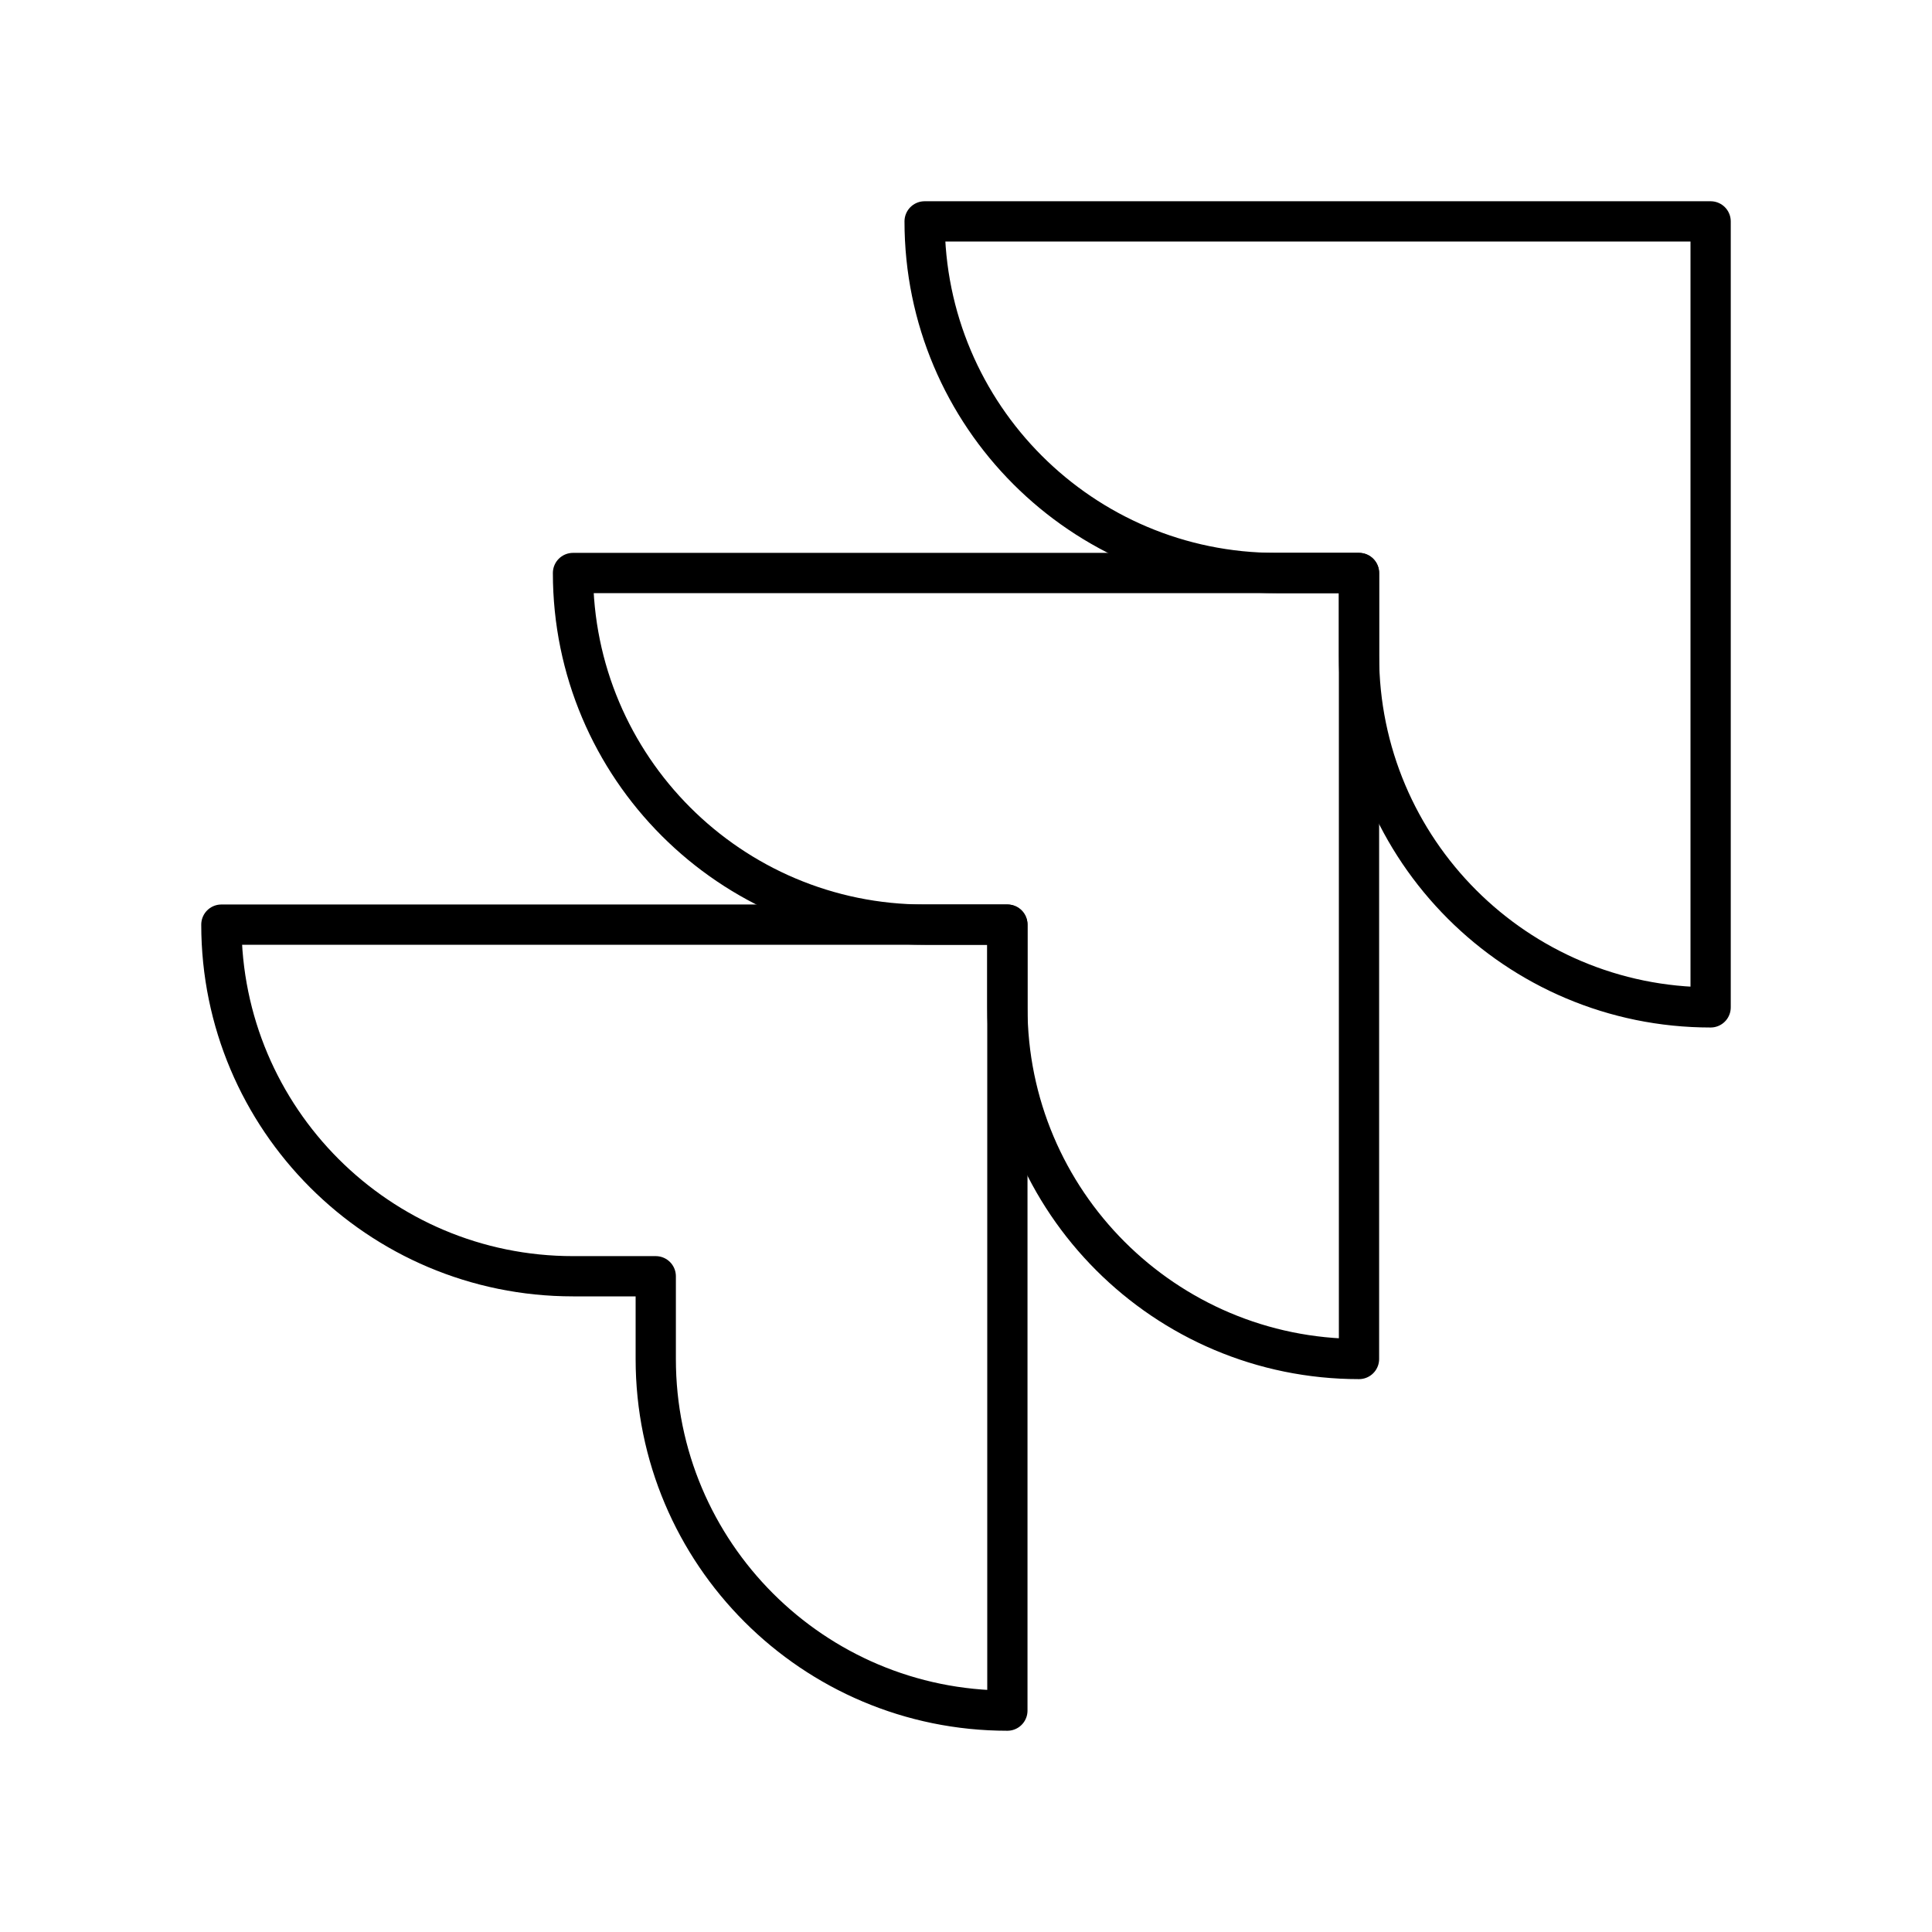
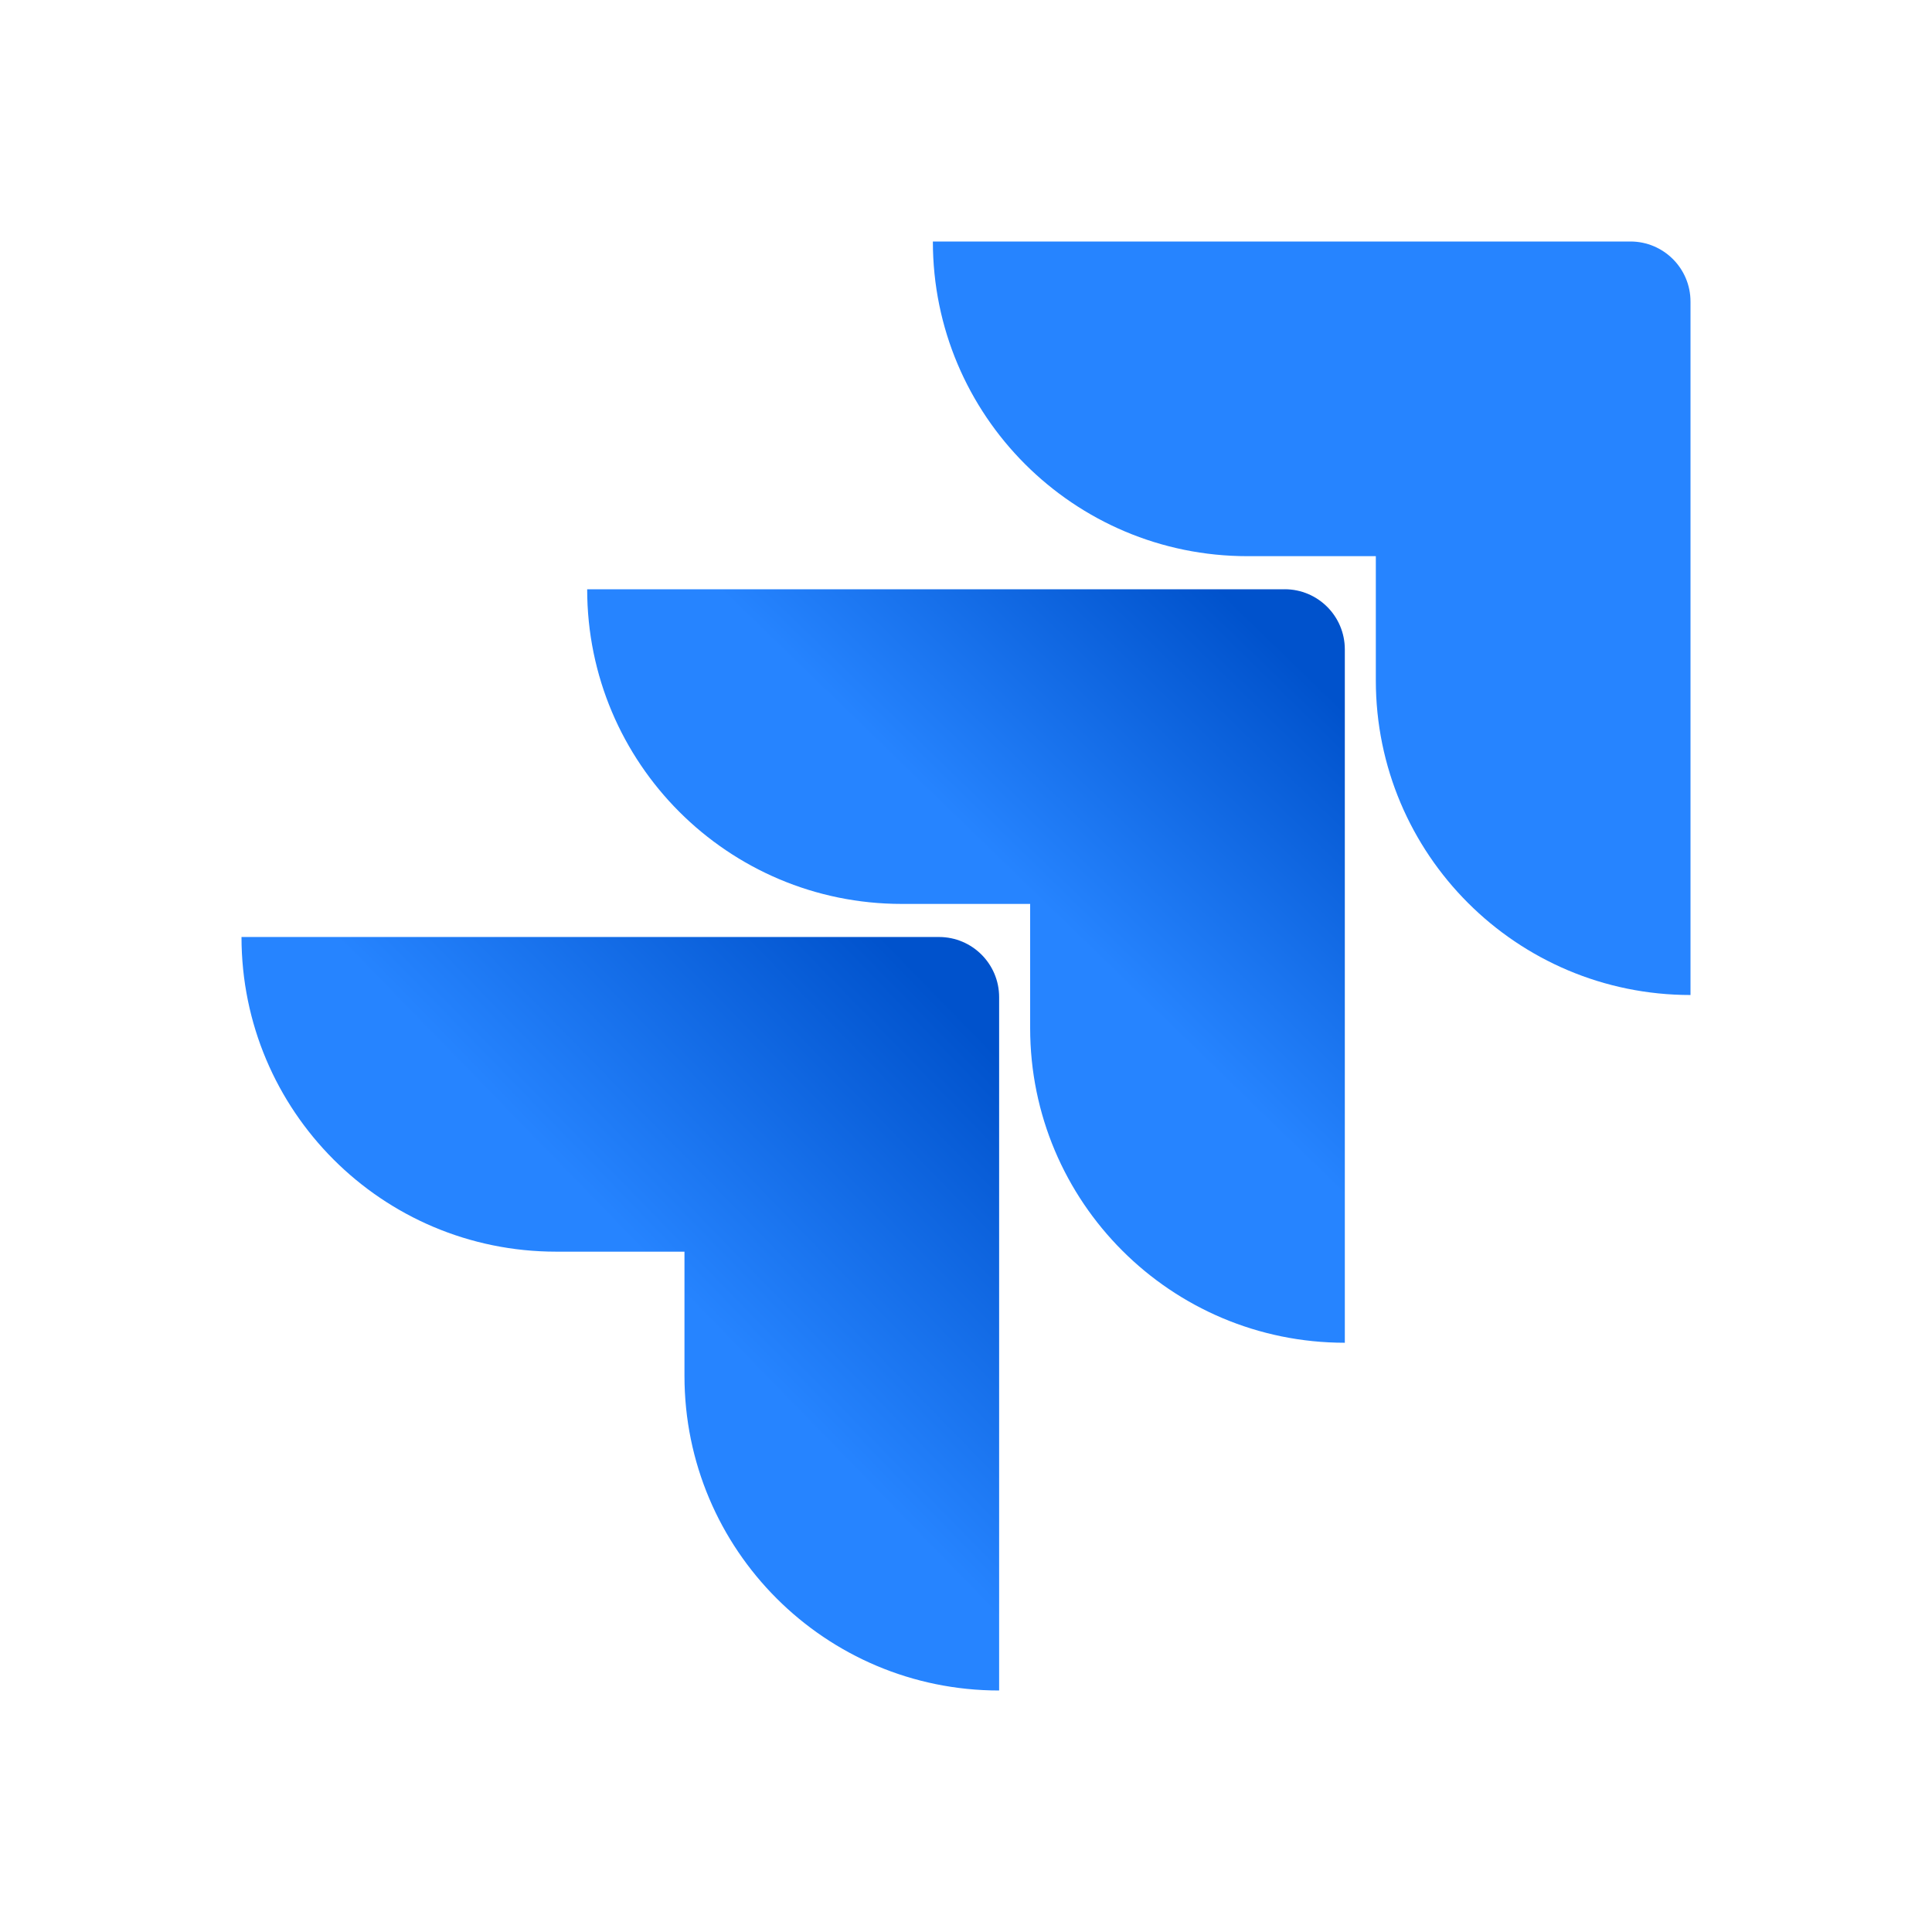
- <svg xmlns="http://www.w3.org/2000/svg" width="800px" height="800px" viewBox="0 0 48 48">
+ <svg xmlns="http://www.w3.org/2000/svg" viewBox="0 0 128 128">
  <defs>
-     <style>.a{fill:none;stroke:#000000;stroke-linecap:round;stroke-linejoin:round;}</style>
+     <linearGradient id="jira-original-a" gradientUnits="userSpaceOnUse" x1="22.034" y1="9.773" x2="17.118" y2="14.842" gradientTransform="scale(4)">
+       <stop offset=".176" stop-color="#0052cc" />
+       <stop offset="1" stop-color="#2684ff" />
+     </linearGradient>
+     <linearGradient id="jira-original-b" gradientUnits="userSpaceOnUse" x1="16.641" y1="15.564" x2="10.957" y2="21.094" gradientTransform="scale(4)">
+       <stop offset=".176" stop-color="#0052cc" />
+       <stop offset="1" stop-color="#2684ff" />
+     </linearGradient>
  </defs>
-   <path class="a" d="M5.5,22.972h0a8.736,8.736,0,0,0,8.736,8.736h2.056v2.056A8.736,8.736,0,0,0,25.028,42.5h0V22.972Z" />
-   <path class="a" d="M14.236,14.236h0a8.736,8.736,0,0,0,8.736,8.736h2.056v2.056a8.736,8.736,0,0,0,8.736,8.736h0V14.236Z" />
-   <path class="a" d="M22.972,5.5h0a8.736,8.736,0,0,0,8.736,8.736h2.056v2.056A8.736,8.736,0,0,0,42.5,25.028h0V5.5Z" />
+   <path d="M108.023 16H61.805c0 11.52 9.324 20.848 20.847 20.848h8.5v8.226c0 11.52 9.328 20.848 20.848 20.848V19.977A3.98 3.98 0 00108.023 16zm0 0" fill="#2684ff" />
+   <path d="M85.121 39.04H38.902c0 11.519 9.325 20.847 20.844 20.847h8.504v8.226c0 11.52 9.328 20.848 20.848 20.848V43.016a3.983 3.983 0 00-3.977-3.977zm0 0" fill="url(#jira-original-a)" />
+   <path d="M62.219 62.078H16c0 11.524 9.324 20.848 20.848 20.848h8.5v8.23c0 11.52 9.328 20.844 20.847 20.844V66.059a3.984 3.984 0 00-3.976-3.98zm0 0" fill="url(#jira-original-b)" />
</svg>
